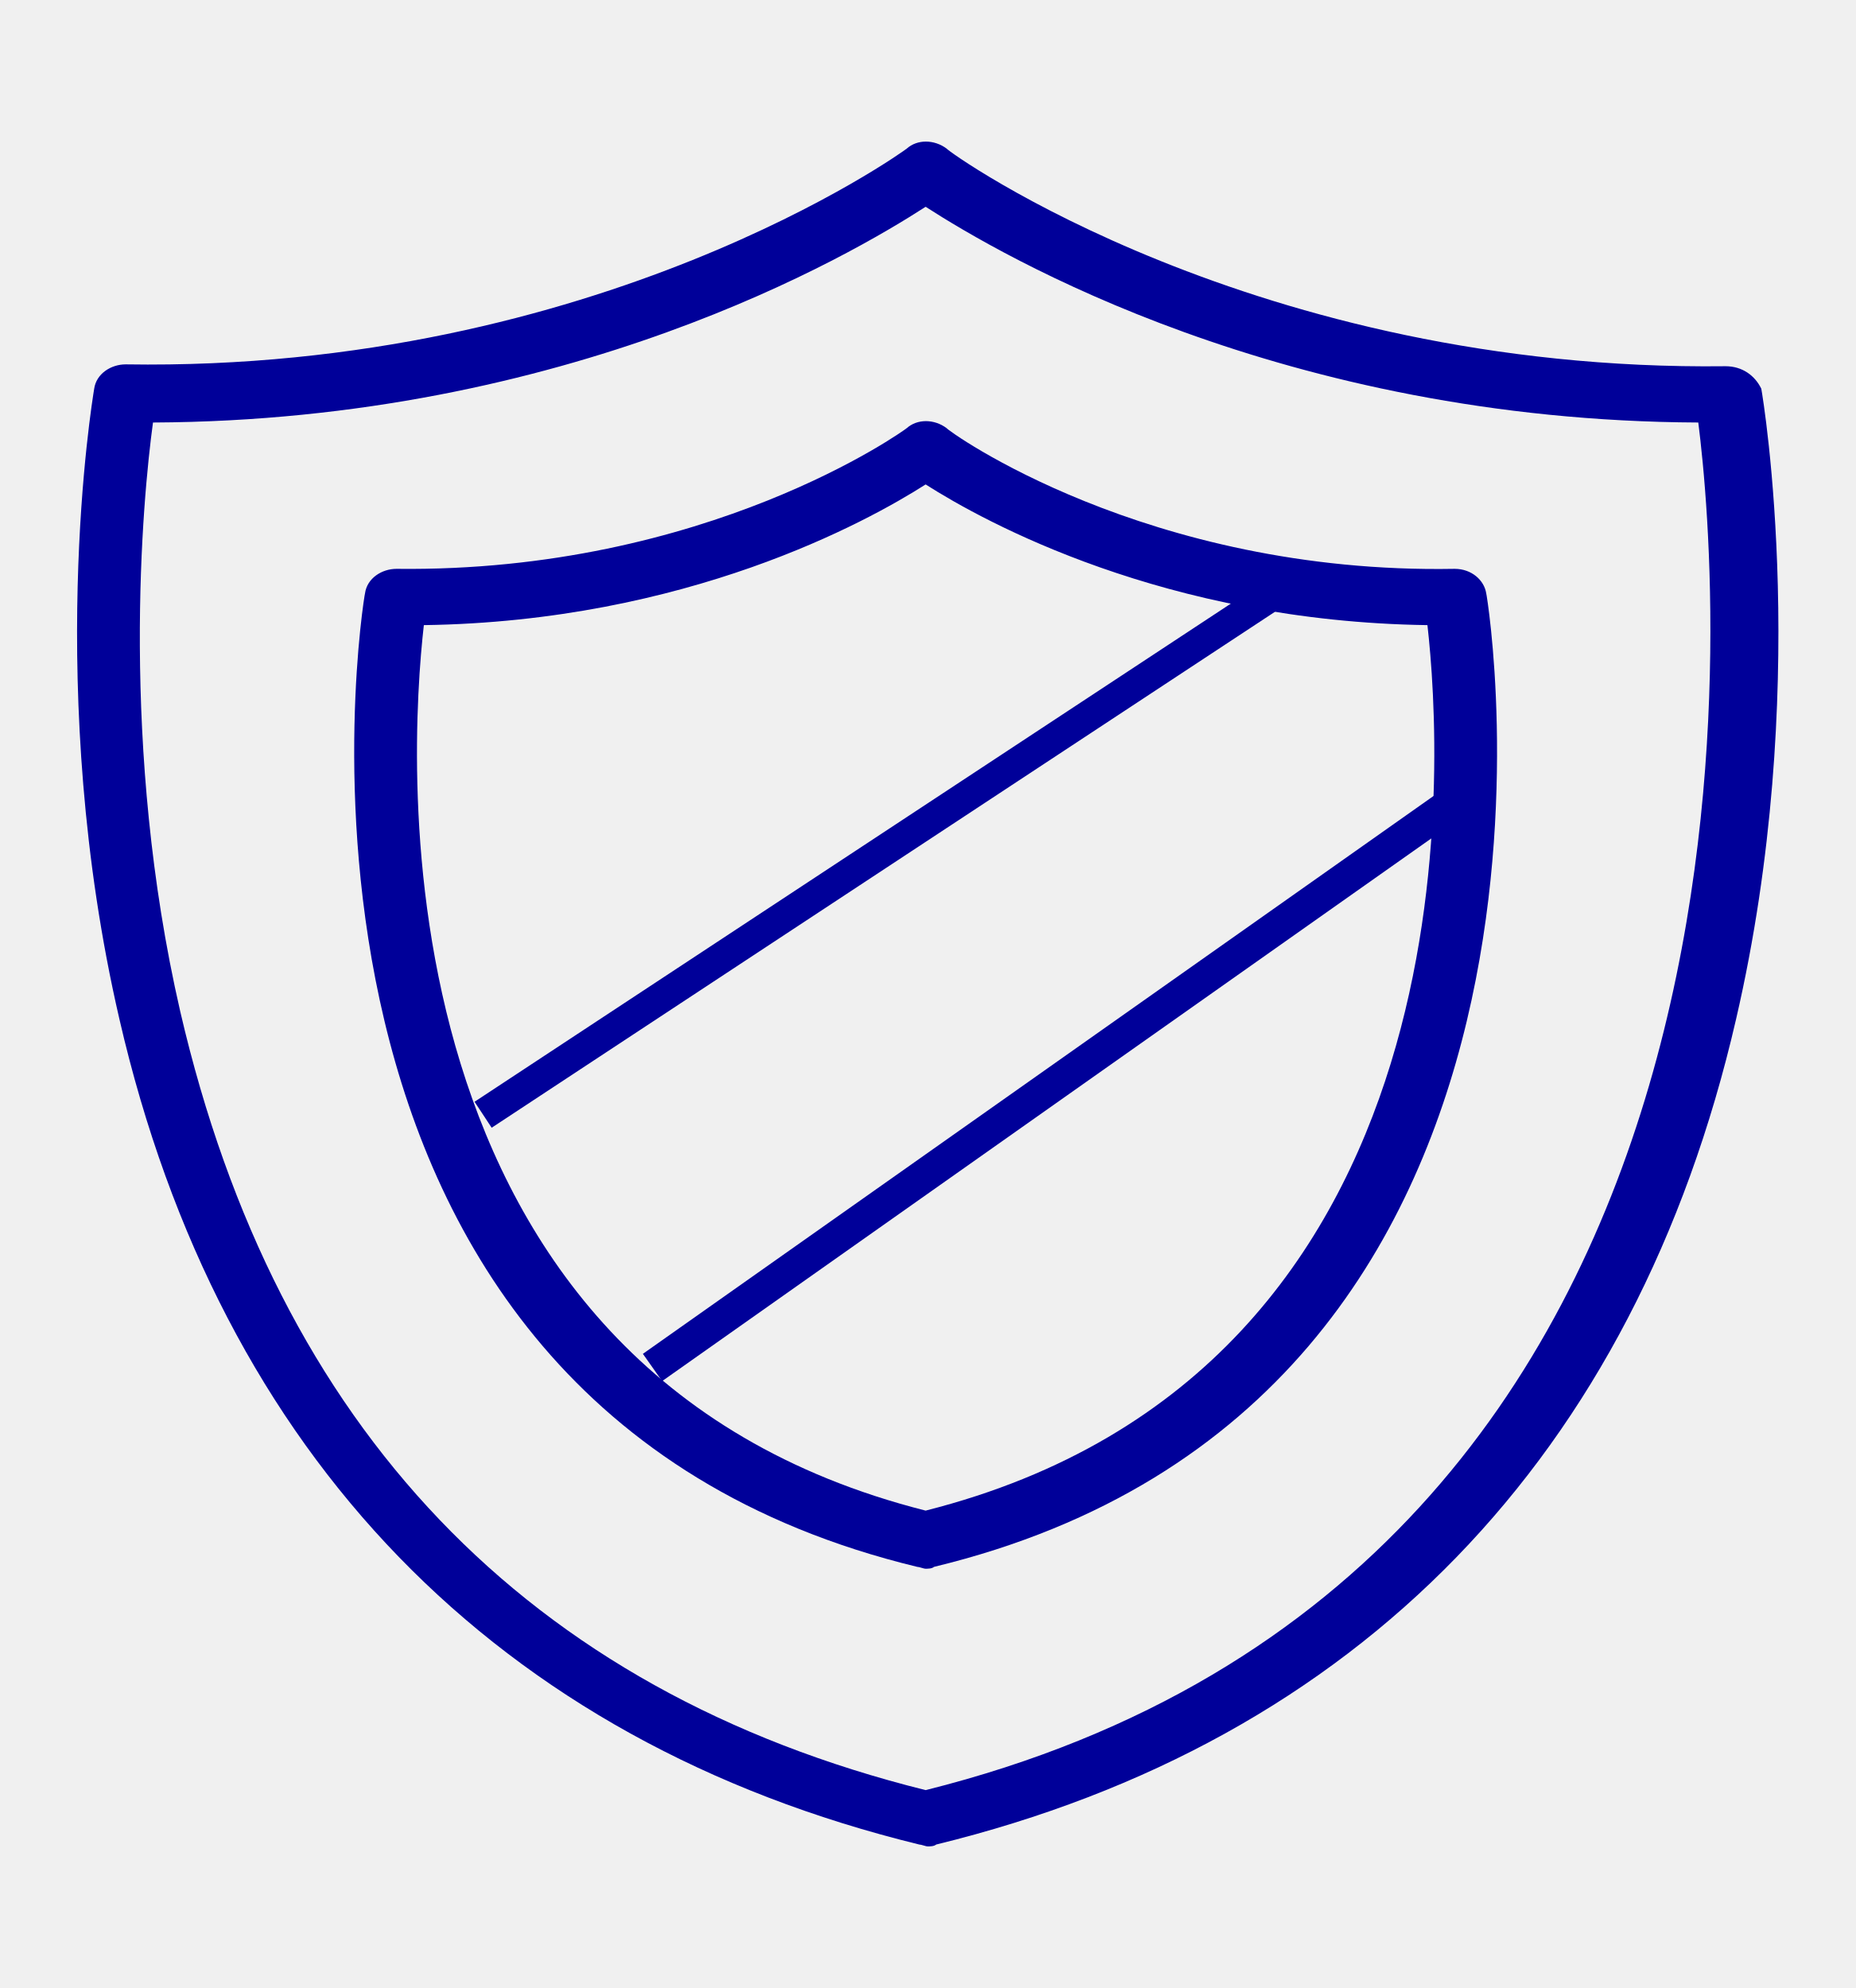
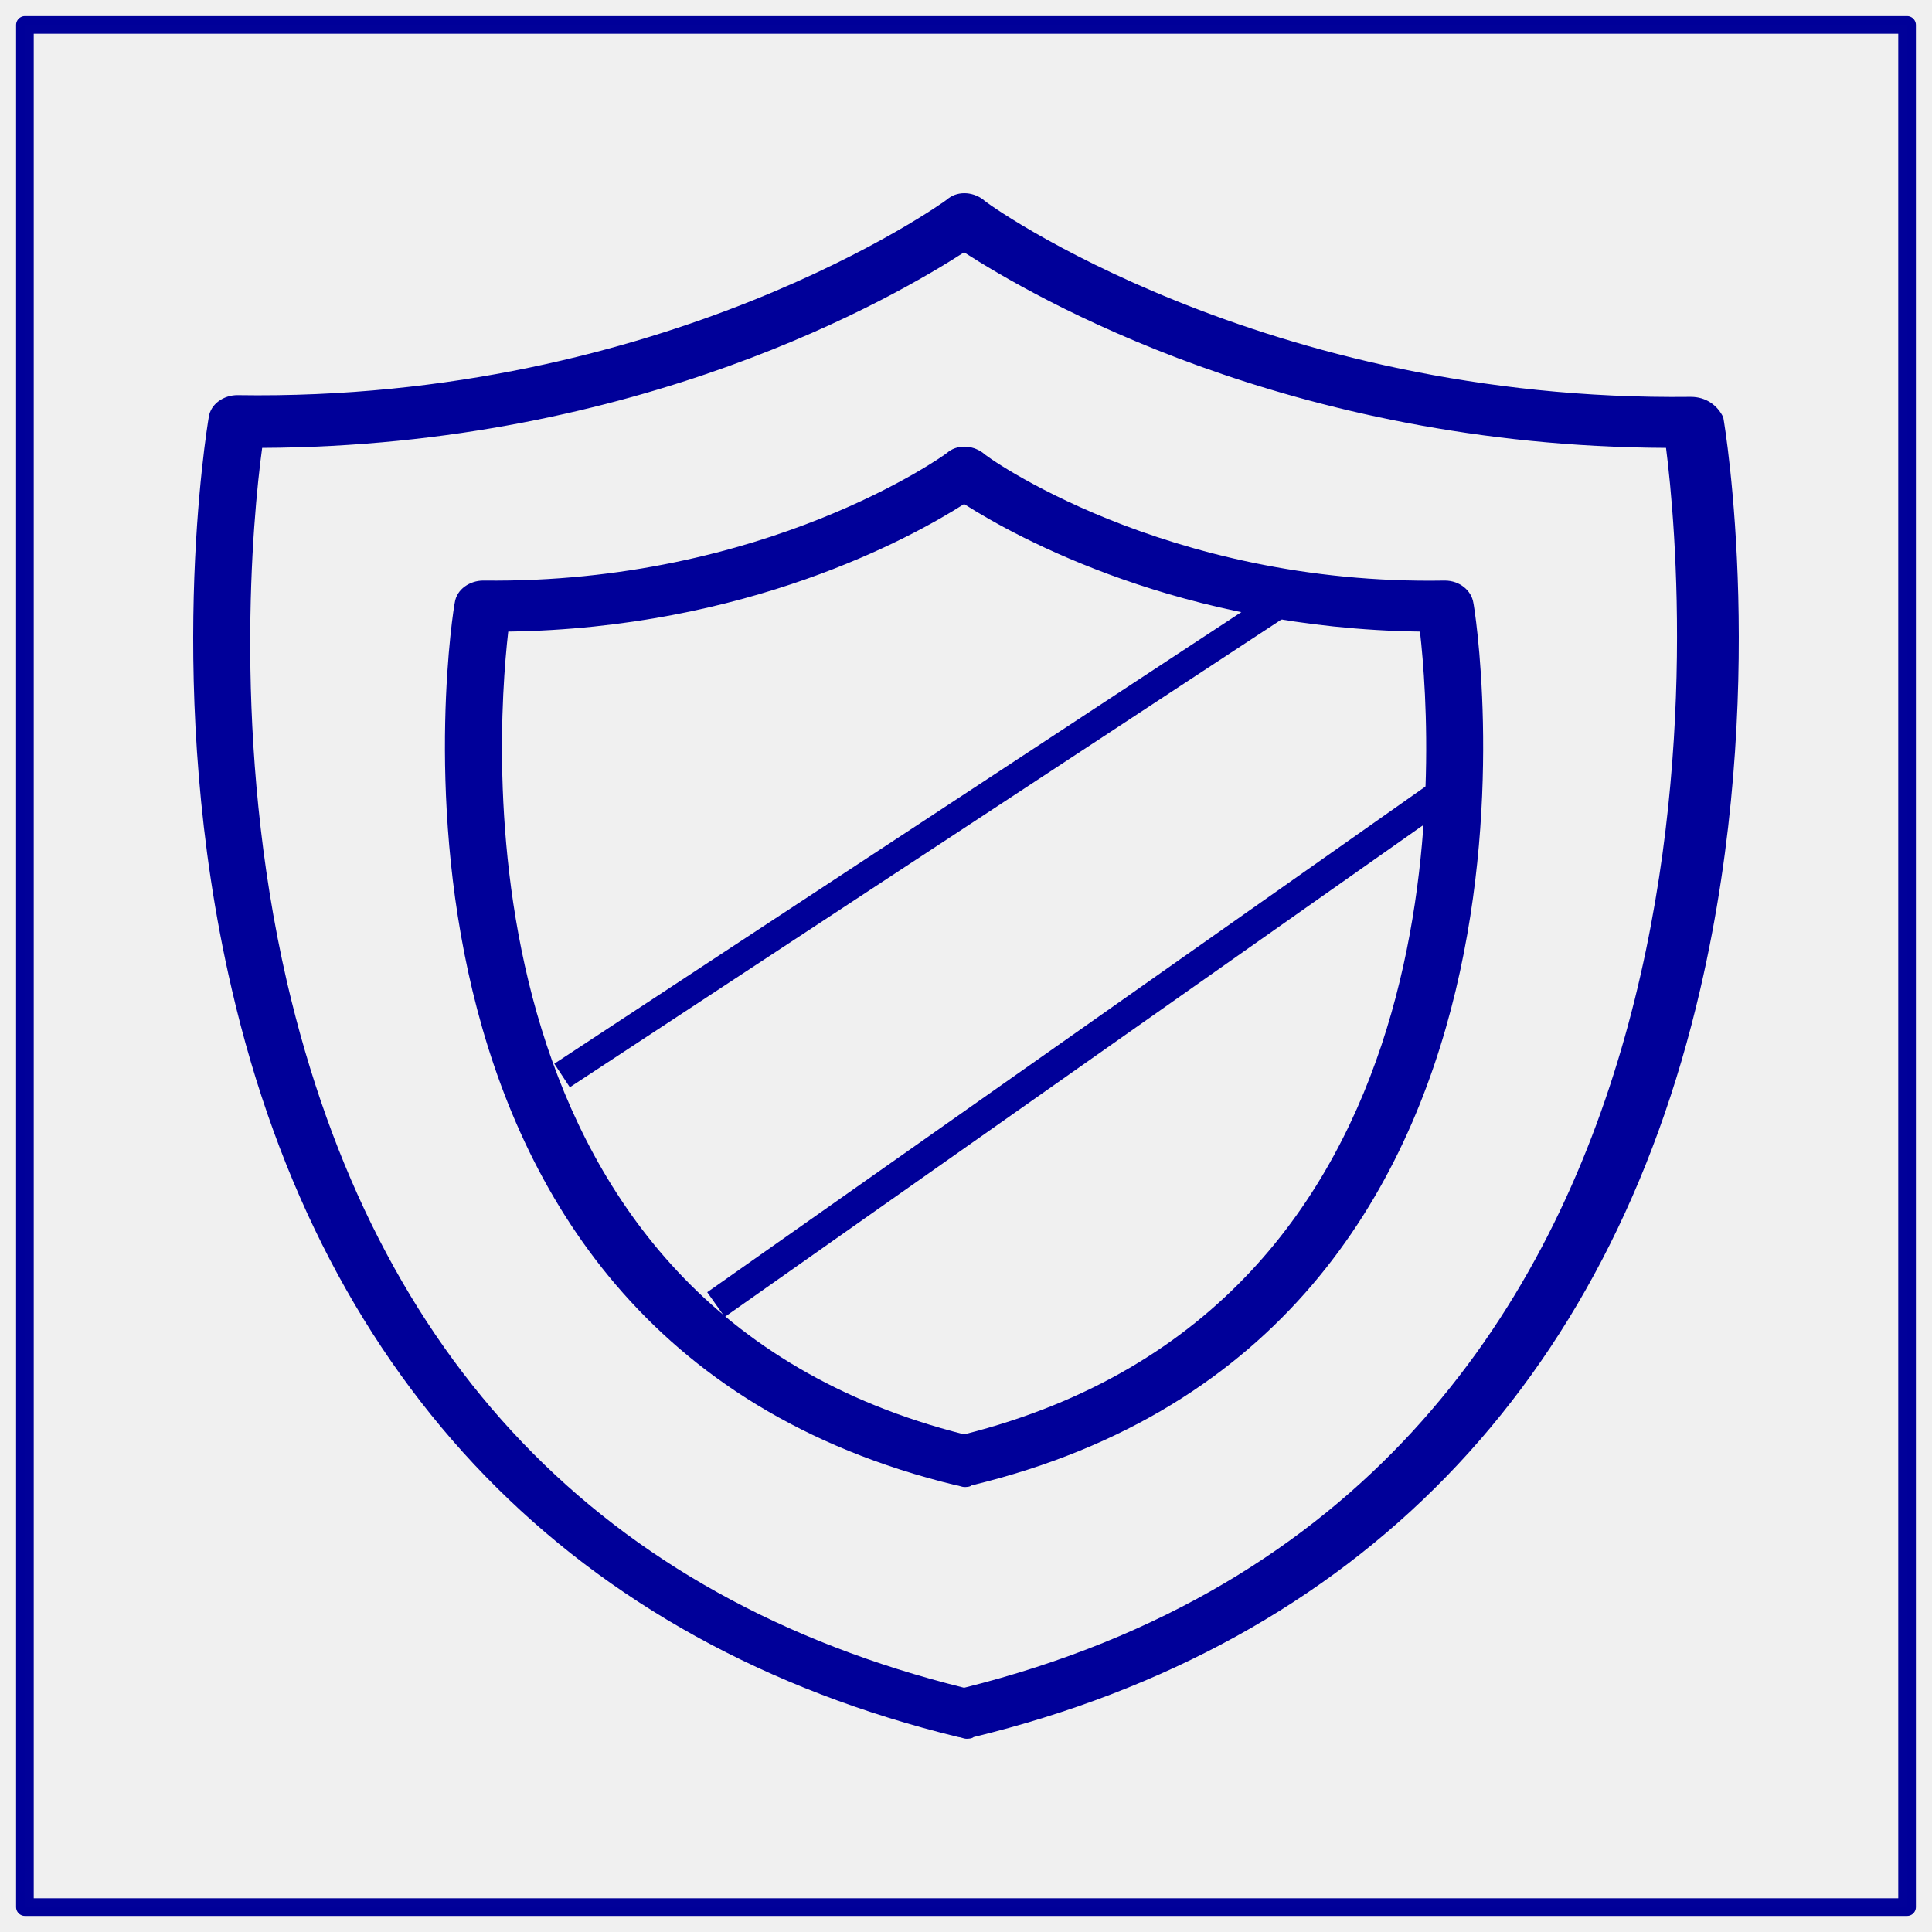
- <svg xmlns="http://www.w3.org/2000/svg" version="1.1" width="52.913" height="56.693" style="">
-   <rect id="backgroundrect" width="100%" height="100%" x="0" y="0" fill="none" stroke="none" />
+ <svg xmlns="http://www.w3.org/2000/svg" version="1.1" width="60" height="60" id="svg18">
+   <rect id="backgroundrect" width="100%" height="100%" x="0" y="3.307" style="fill:none;stroke:none" />
  <defs id="defs16" />
-   <g class="currentLayer" style="">
-     <g id="g20" class="" fill="#000099" fill-opacity="1" stroke="#000099" stroke-opacity="1">
-       <g id="g824" fill="#000099" fill-opacity="1" stroke="#000099" stroke-opacity="1">
-         <g id="g8" fill="#000099" fill-opacity="1" stroke="#000099" stroke-opacity="1">
-           <g id="g6" stroke-width="0" fill="#000099" fill-opacity="1" stroke="#000099" stroke-opacity="1">
-             <path id="path2" d="M49.209,10.444 C35.797,10.605 27.055,4.345 26.996,4.238 C26.636,3.971 26.157,3.971 25.858,4.238 C25.798,4.292 17.056,10.605 3.584,10.391 c-0.419,0 -0.838,0.267 -0.898,0.695 c-0.06,0.374 -1.437,8.667 0.719,17.976 c2.874,12.465 10.778,20.597 22.812,23.54 c0.06,0 0.18,0.053 0.24,0.053 c0.06,0 0.18,0 0.24,-0.053 c12.035,-2.942 19.938,-11.074 22.812,-23.54 c2.156,-9.309 0.778,-17.655 0.719,-17.976 C50.048,10.712 49.688,10.444 49.209,10.444 zM26.397,51.05 C15.021,48.215 7.895,40.725 5.141,28.848 C3.405,21.305 4.063,14.243 4.363,12.049 C16.218,11.996 24.241,7.288 26.397,5.897 c2.156,1.391 10.179,6.099 22.034,6.152 c0.599,4.708 2.994,32.742 -22.034,39.001 z" stroke-width="0" fill="#000099" fill-opacity="1" stroke="#000099" stroke-opacity="1" />
-             <path id="path4" d="m41.485,16.222 c0,0 0,0 0,0 C32.684,16.383 26.996,12.263 26.996,12.21 c-0.359,-0.267 -0.838,-0.267 -1.138,0 c-0.06,0.053 -5.688,4.119 -14.55,4.012 c0,0 0,0 0,0 c-0.419,0 -0.838,0.267 -0.898,0.695 c-0.06,0.214 -3.712,23.058 15.747,27.766 c0.06,0 0.18,0.053 0.24,0.053 c0.06,0 0.18,0 0.24,-0.053 C46.096,39.976 42.443,17.132 42.383,16.918 C42.324,16.543 41.964,16.222 41.485,16.222 zM26.397,43.079 C10.53,39.066 11.668,21.519 12.087,17.827 C19.571,17.72 24.72,14.885 26.397,13.815 c1.677,1.07 6.826,3.905 14.31,4.012 c0.419,3.691 1.557,21.239 -14.31,25.252 z" stroke-width="0" fill="#000099" fill-opacity="1" stroke="#000099" stroke-opacity="1" />
+   <g class="currentLayer" id="g16" transform="translate(0,3.307095)">
+     <g id="g20" class="" style="fill:#000099;fill-opacity:1;stroke:#000099;stroke-opacity:1">
+       <rect style="fill:#ffffff;fill-opacity:0.004;stroke:#000099;stroke-width:0.548;stroke-linecap:round;stroke-linejoin:round;stroke-miterlimit:4;stroke-dasharray:none;stroke-opacity:1;paint-order:stroke markers fill" id="rect4522" width="58.452" height="58.452" x="0.774" y="-2.533" />
+       <g id="g824" style="fill:#000099;fill-opacity:1;stroke:#000099;stroke-opacity:1" transform="matrix(0.9893363,0,0,0.9872924,3.825432,-1.293336)">
+         <g id="g8" style="fill:#000099;fill-opacity:1;stroke:#000099;stroke-opacity:1">
+           <g id="g6" style="fill:#000099;fill-opacity:1;stroke:#000099;stroke-width:0;stroke-opacity:1">
+             <path id="path2" d="M 49.209,10.444 C 35.797,10.605 27.055,4.345 26.996,4.238 c -0.359,-0.267 -0.838,-0.267 -1.138,0 -0.06,0.053 -8.802,6.366 -22.274,6.152 -0.419,0 -0.838,0.267 -0.898,0.695 -0.06,0.374 -1.437,8.667 0.719,17.976 2.874,12.465 10.778,20.597 22.812,23.54 0.06,0 0.18,0.053 0.24,0.053 0.06,0 0.18,0 0.239,-0.053 C 38.731,49.659 46.635,41.527 49.509,29.062 51.664,19.753 50.287,11.407 50.227,11.086 50.047,10.712 49.688,10.444 49.209,10.444 Z m -22.812,40.606 C 15.021,48.215 7.895,40.725 5.141,28.848 3.405,21.305 4.063,14.243 4.363,12.049 c 11.855,-0.053 19.879,-4.761 22.034,-6.152 2.156,1.391 10.179,6.099 22.034,6.152 0.599,4.708 2.994,32.742 -22.034,39.001 z" style="fill:#000099;fill-opacity:1;stroke:#000099;stroke-width:0;stroke-opacity:1" />
+             <path id="path4" d="m 41.485,16.222 c 0,0 0,0 0,0 -8.802,0.16 -14.49,-3.959 -14.49,-4.012 -0.359,-0.267 -0.838,-0.267 -1.138,0 -0.06,0.053 -5.688,4.119 -14.55,4.012 0,0 0,0 0,0 -0.419,0 -0.838,0.267 -0.898,0.695 -0.06,0.214 -3.712,23.058 15.747,27.766 0.06,0 0.18,0.053 0.24,0.053 0.06,0 0.18,0 0.239,-0.053 19.459,-4.708 15.807,-27.552 15.747,-27.766 -0.06,-0.374 -0.419,-0.695 -0.898,-0.695 z M 26.397,43.079 C 10.53,39.066 11.668,21.519 12.087,17.827 c 7.484,-0.107 12.634,-2.942 14.31,-4.012 1.677,1.07 6.826,3.905 14.31,4.012 0.419,3.691 1.557,21.239 -14.31,25.252 z" style="fill:#000099;fill-opacity:1;stroke:#000099;stroke-width:0;stroke-opacity:1" />
          </g>
        </g>
-         <path id="path22" d="M41.848,22.6 L18.608,38.997 " style="stroke-width: 0.952; stroke-linecap: butt; stroke-linejoin: miter; stroke-miterlimit: 4; stroke-dasharray: none;" fill="#000099" fill-opacity="1" stroke="#000099" stroke-opacity="1" />
-         <path id="path22-5" d="M36.539,16.797 L13.777,31.79 " style="stroke-width: 0.887; stroke-linecap: butt; stroke-linejoin: miter; stroke-miterlimit: 4; stroke-dasharray: none;" fill="#000099" fill-opacity="1" stroke="#000099" stroke-opacity="1" />
+         <path id="path22" d="M 41.848,22.6 18.608,38.997" style="fill:#000099;fill-opacity:1;stroke:#000099;stroke-width:0.952;stroke-linecap:butt;stroke-linejoin:miter;stroke-miterlimit:4;stroke-dasharray:none;stroke-opacity:1" />
+         <path id="path22-5" d="M 36.539,16.797 13.777,31.79" style="fill:#000099;fill-opacity:1;stroke:#000099;stroke-width:0.887;stroke-linecap:butt;stroke-linejoin:miter;stroke-miterlimit:4;stroke-dasharray:none;stroke-opacity:1" />
      </g>
    </g>
  </g>
</svg>
